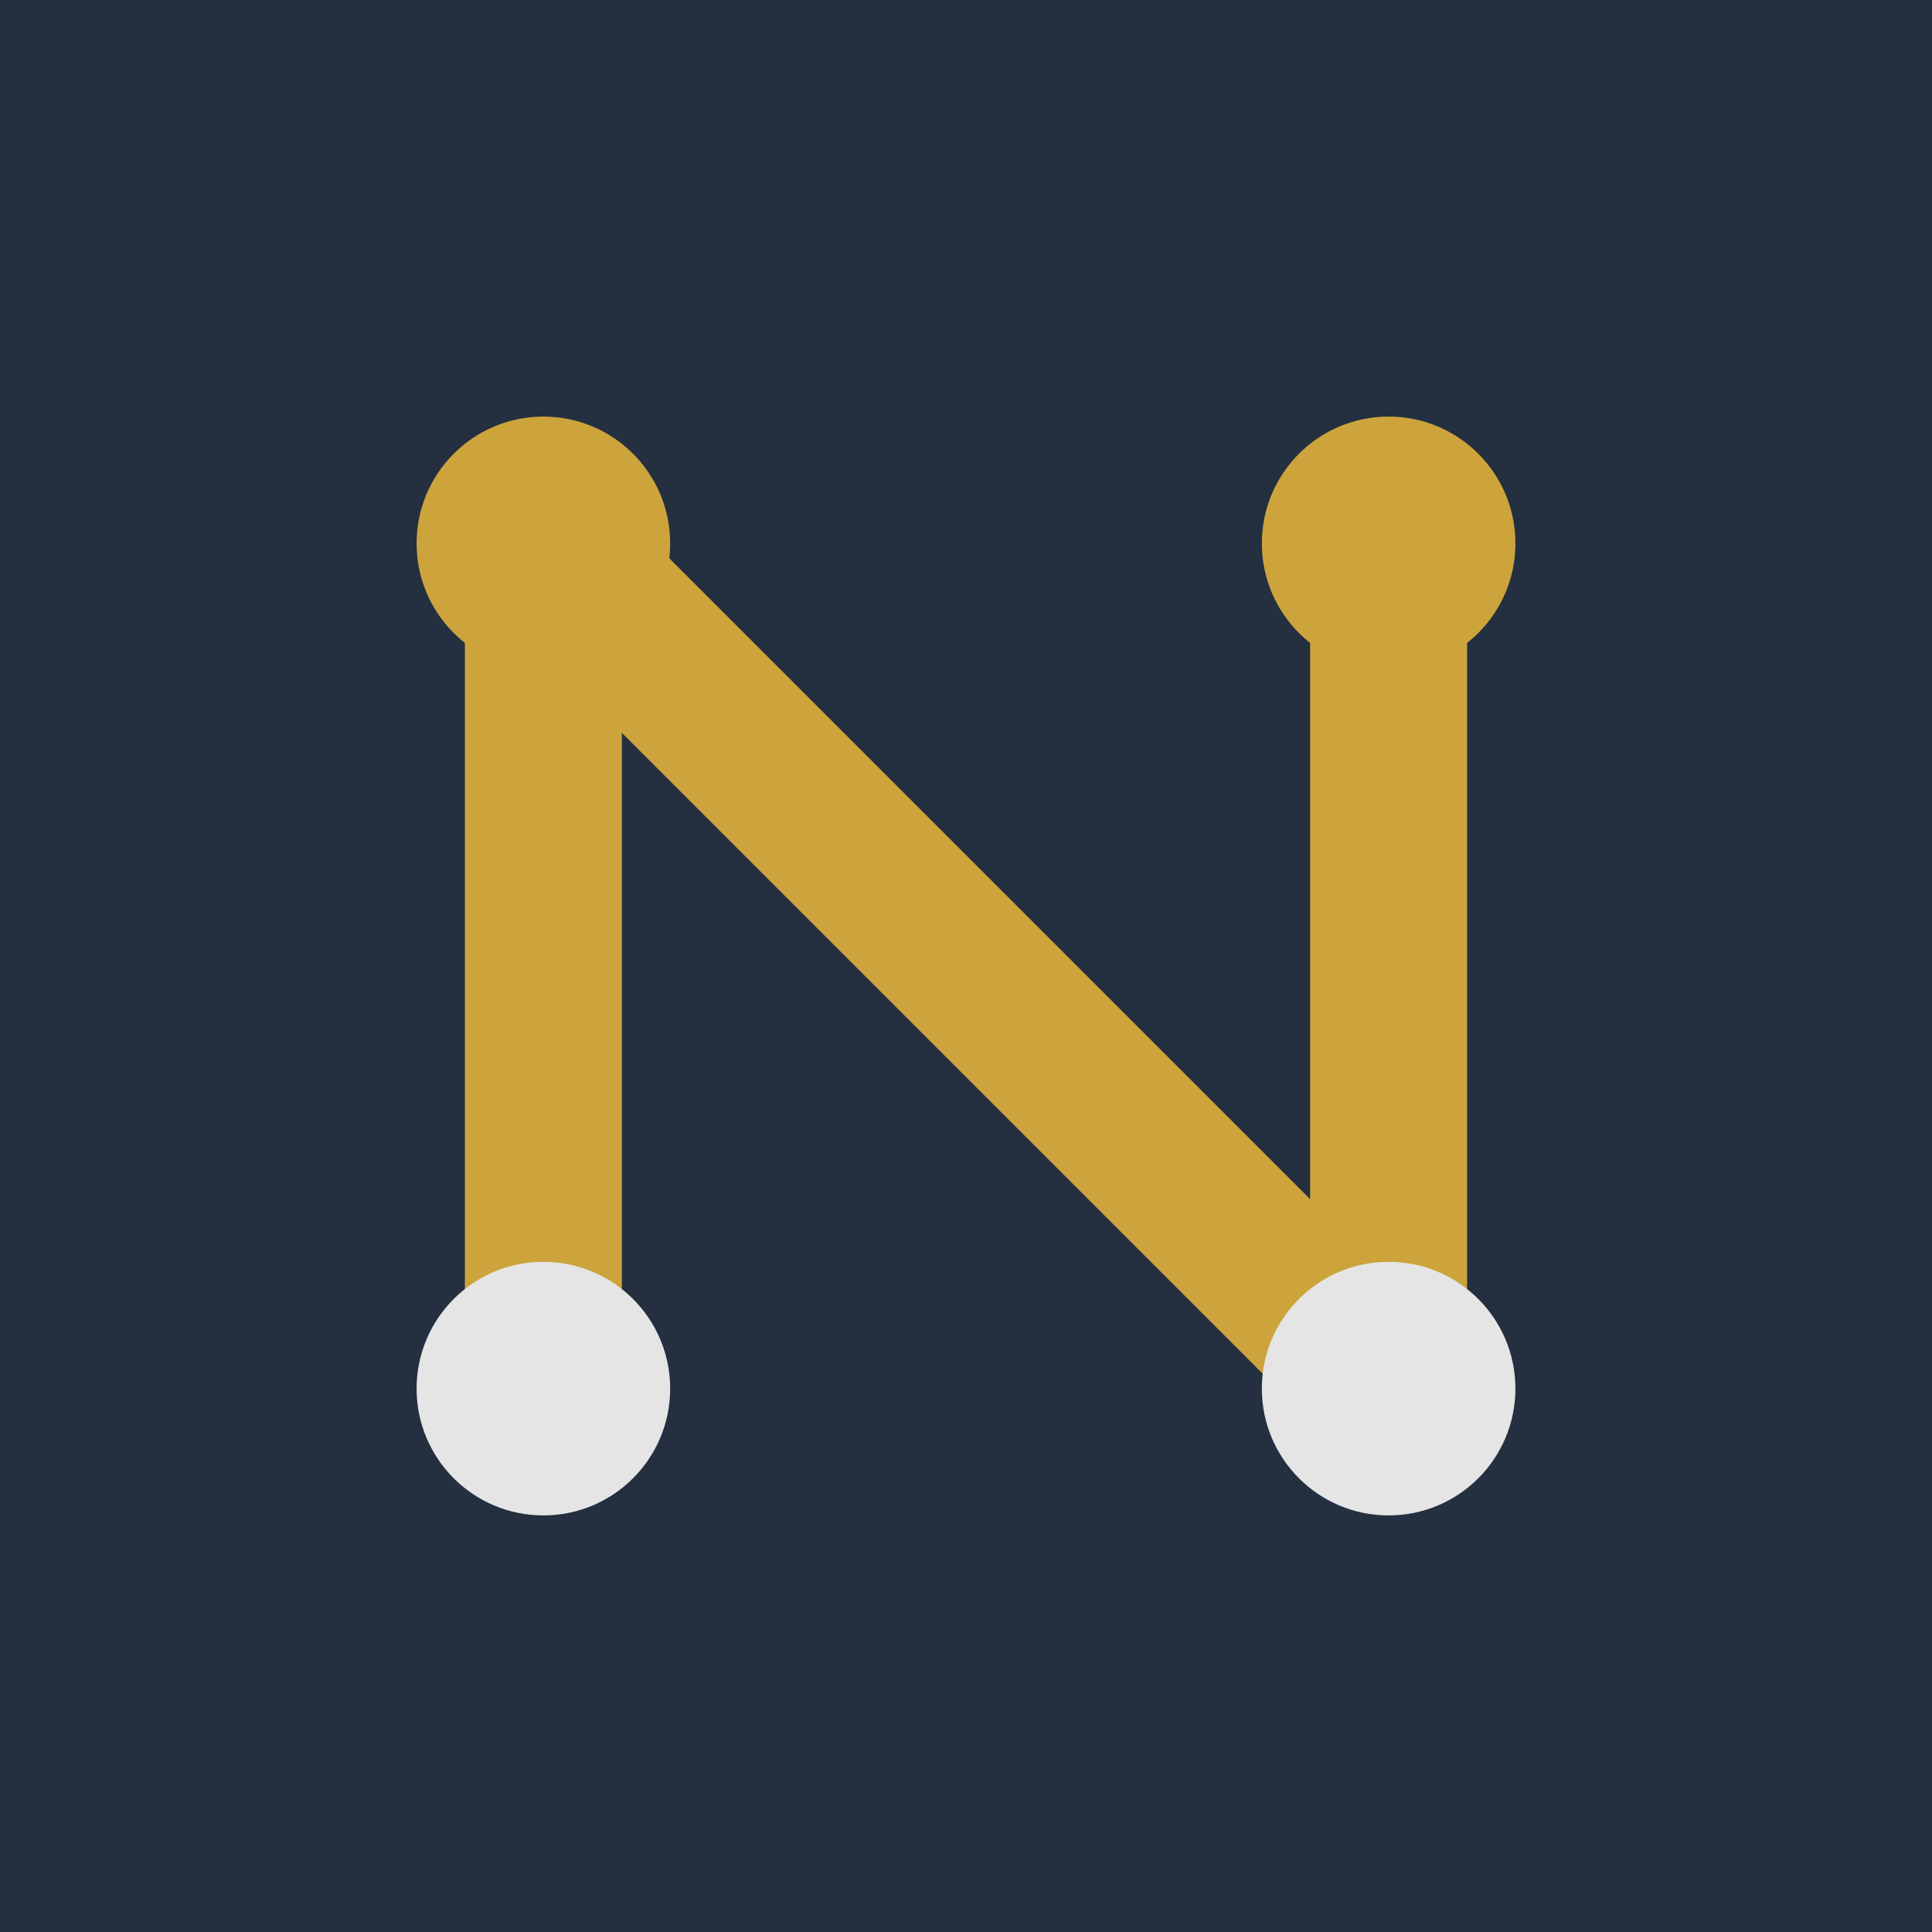
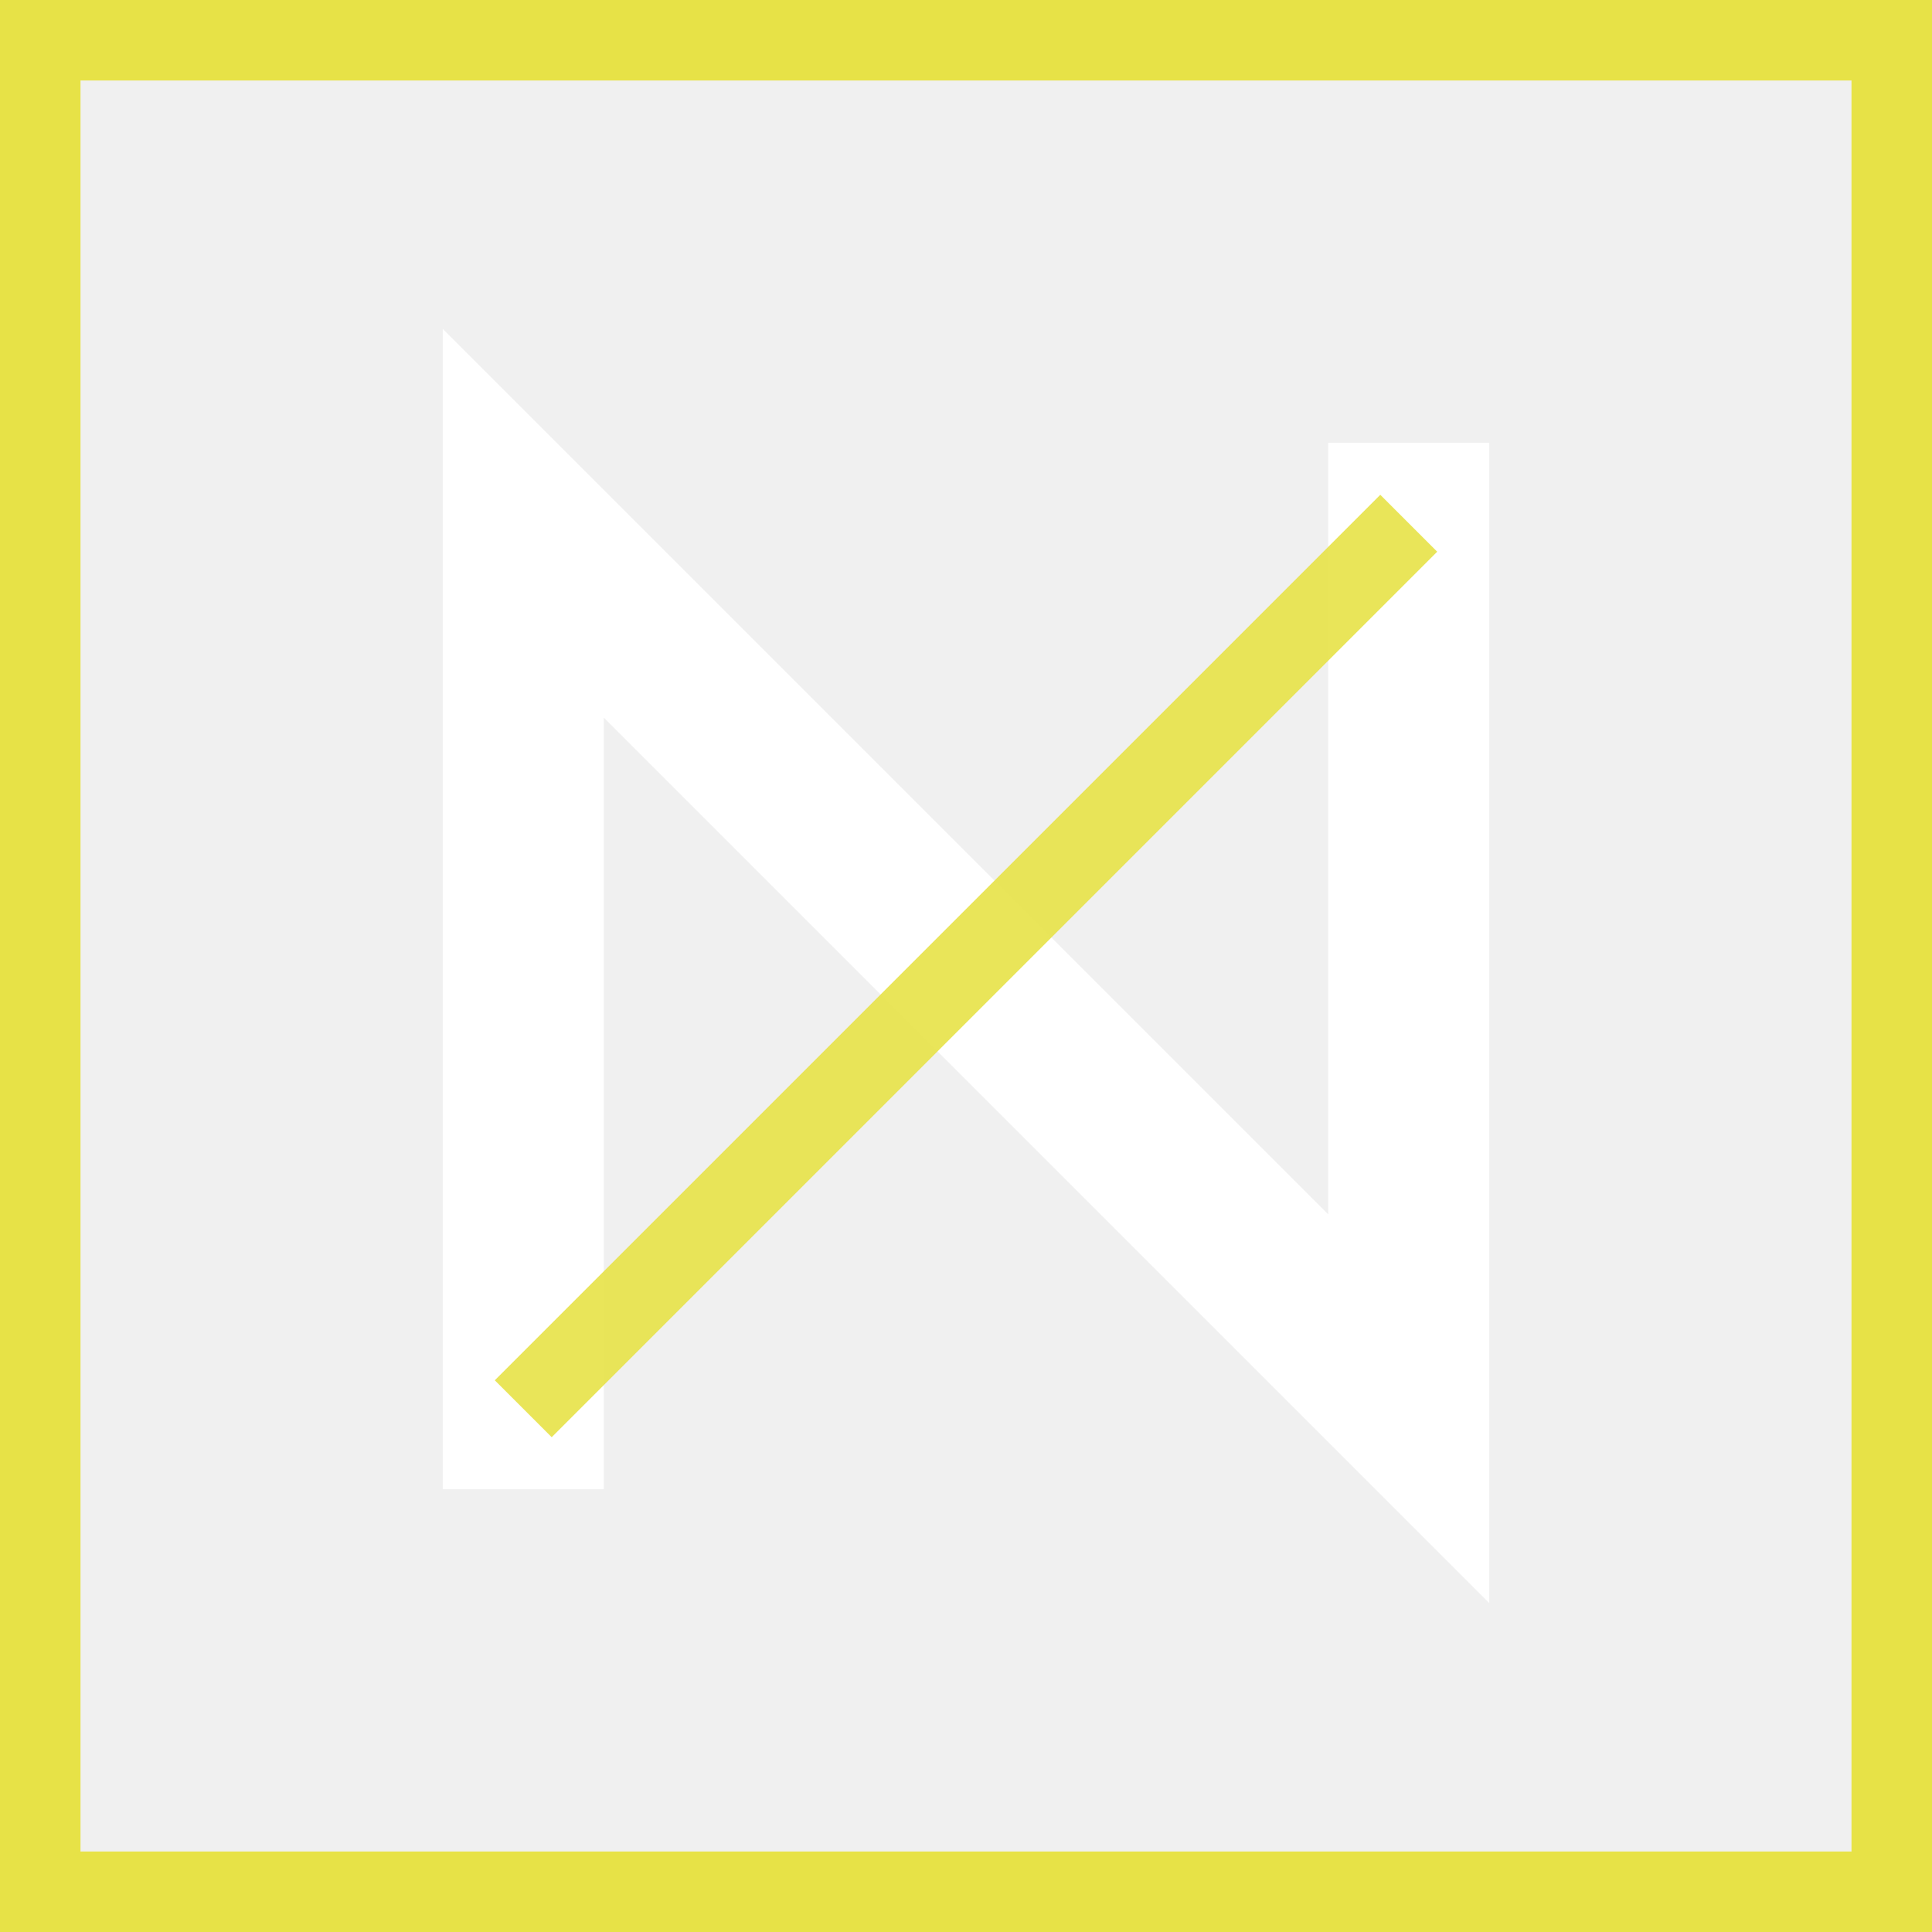
- <svg xmlns="http://www.w3.org/2000/svg" viewBox="0 0 32 32" width="32" height="32" role="img" aria-label="NomSou Services mark">
-   <rect width="32" height="32" fill="#242F40" />
-   <path d="M9 23 L9 9 L23 23 L23 9" fill="none" stroke="#CCA43B" stroke-width="2.6" stroke-linecap="round" stroke-linejoin="round" />
-   <circle cx="9" cy="9" r="2.1" fill="#CCA43B" />
-   <circle cx="23" cy="9" r="2.1" fill="#CCA43B" />
-   <circle cx="9" cy="23" r="2.1" fill="#E5E5E5" />
-   <circle cx="23" cy="23" r="2.1" fill="#E5E5E5" />
+ <svg xmlns="http://www.w3.org/2000/svg" viewBox="0 0 48 48" width="48" height="48" role="img" aria-label="NomSou Services mark">
+   <rect x="1" y="1" width="46" height="46" fill="none" stroke="#E7E247" stroke-width="2" />
+   <path d="M13 35 V13 L35 35 V13" fill="none" stroke="#ffffff" stroke-width="4" stroke-linecap="square" />
+   <path d="M13 35 L35 13" stroke="#E7E247" stroke-width="2" opacity="0.9" />
</svg>
